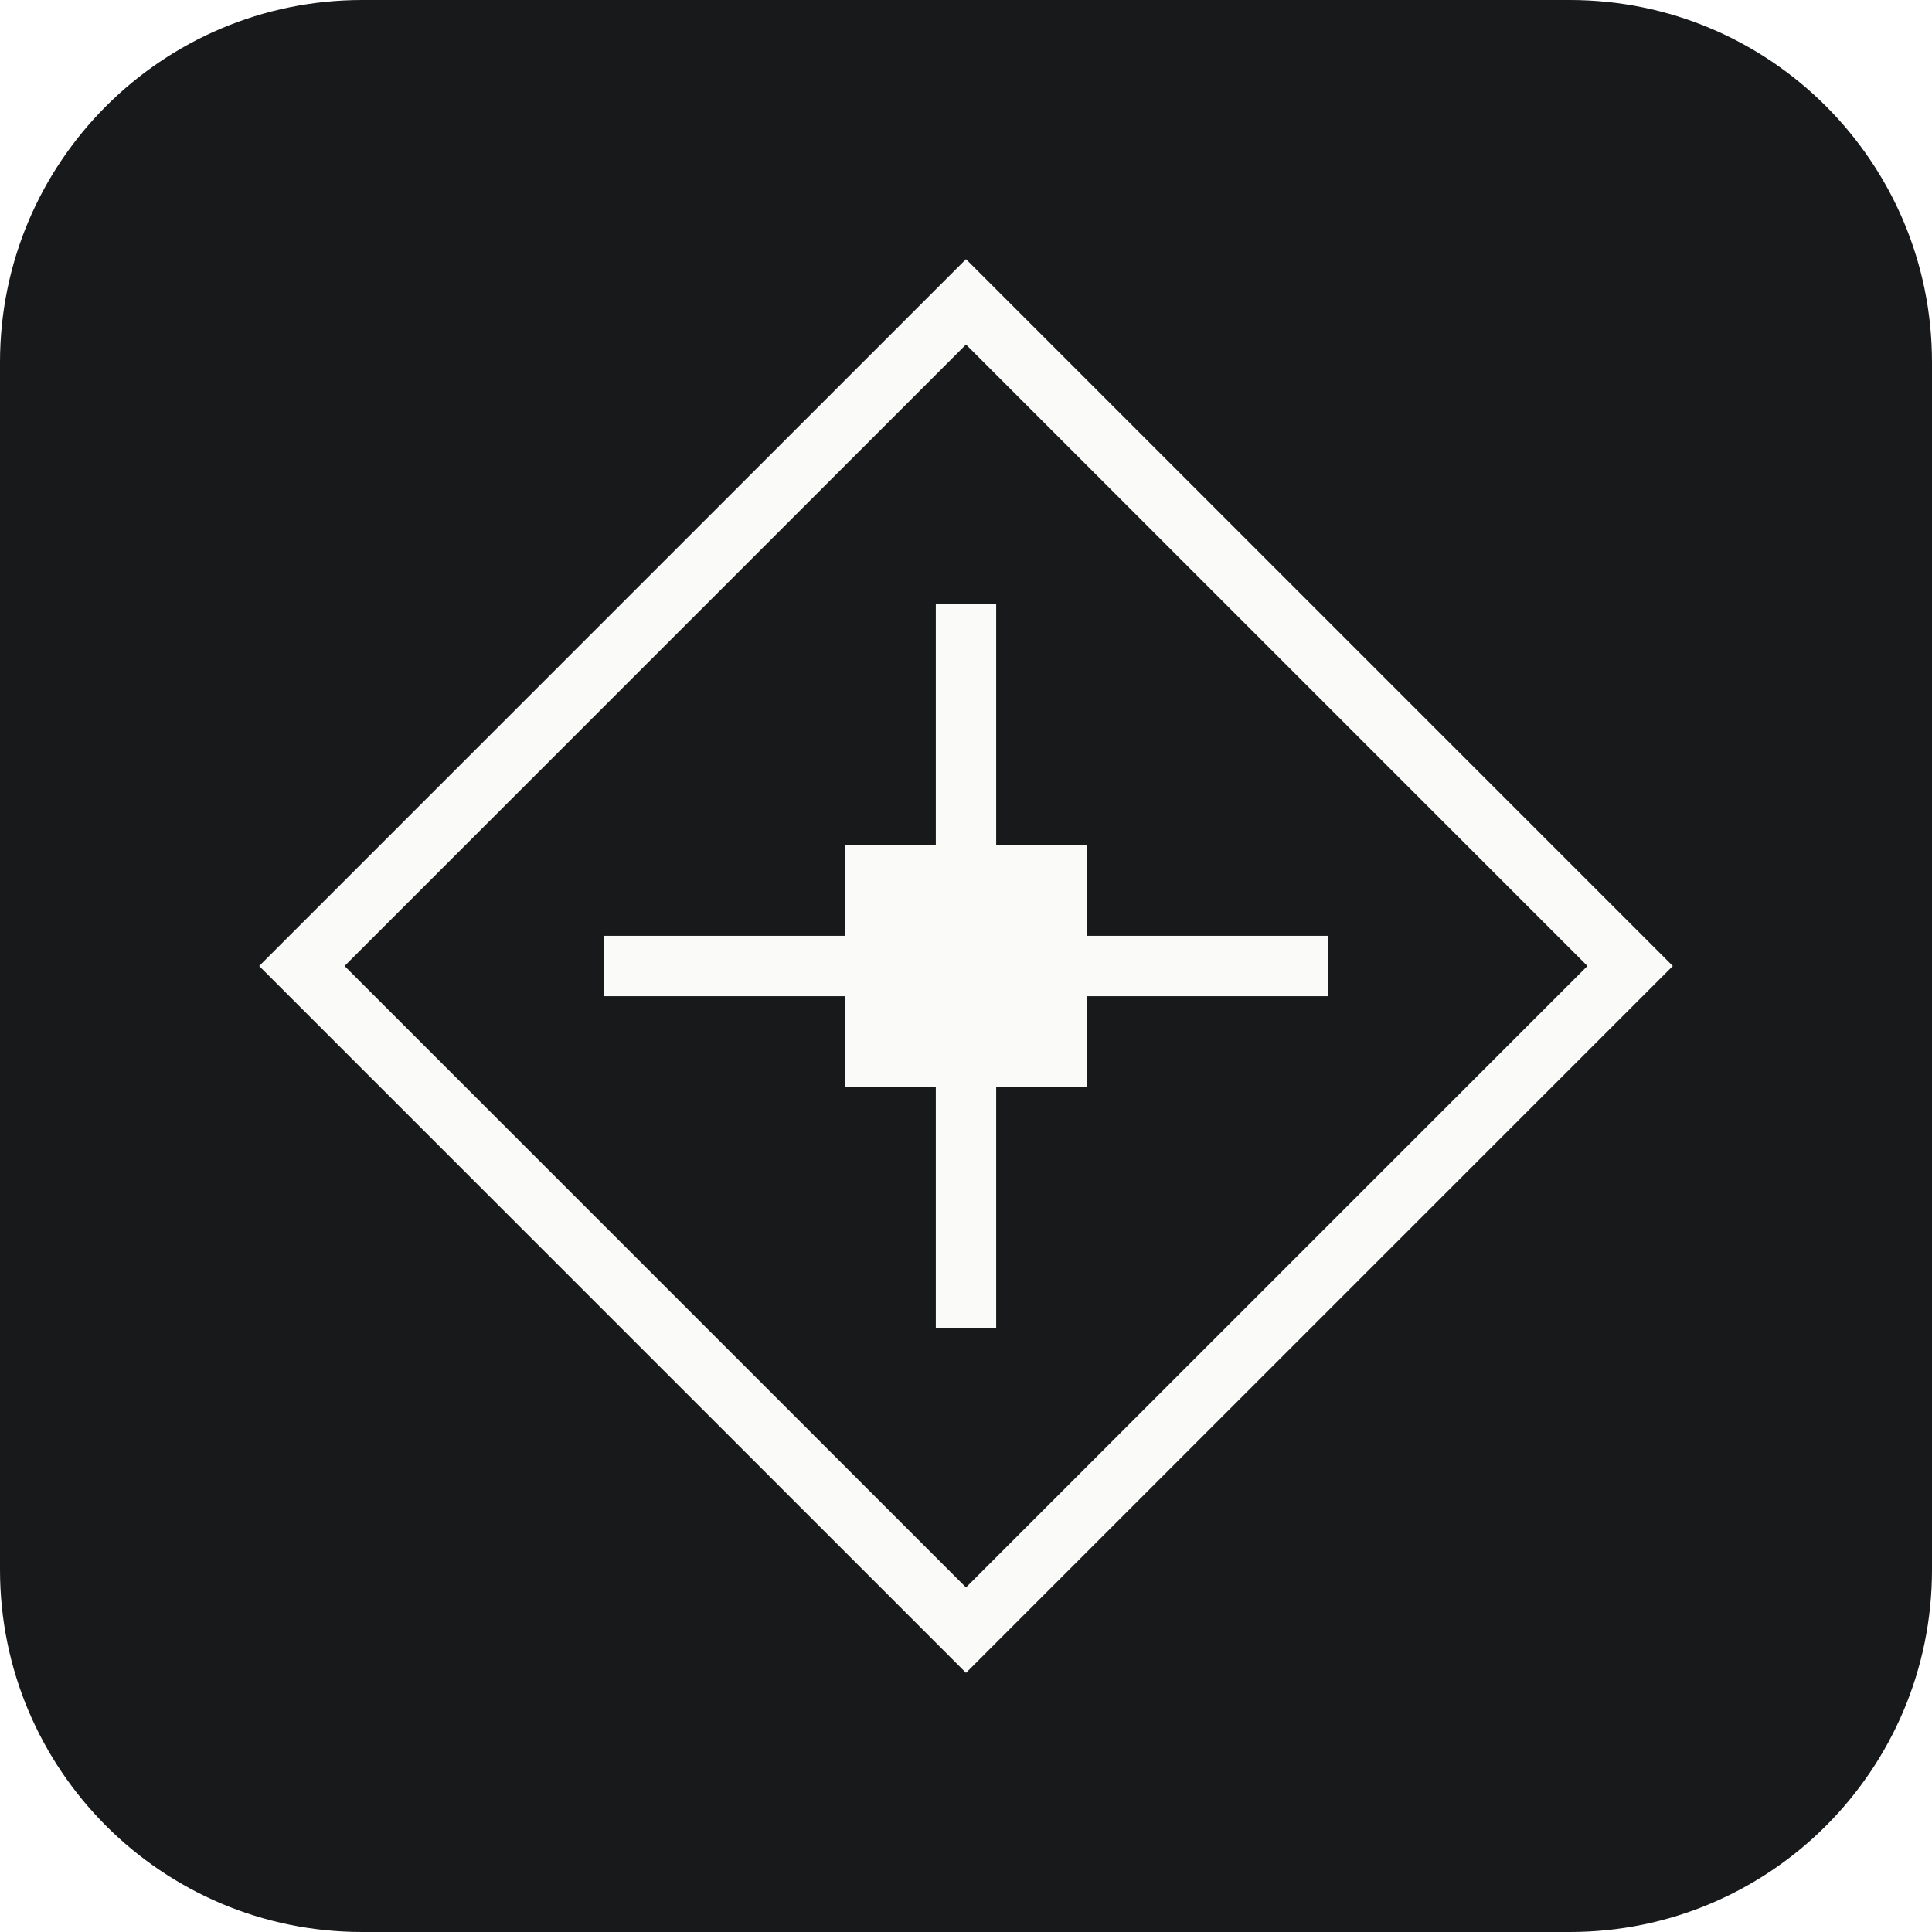
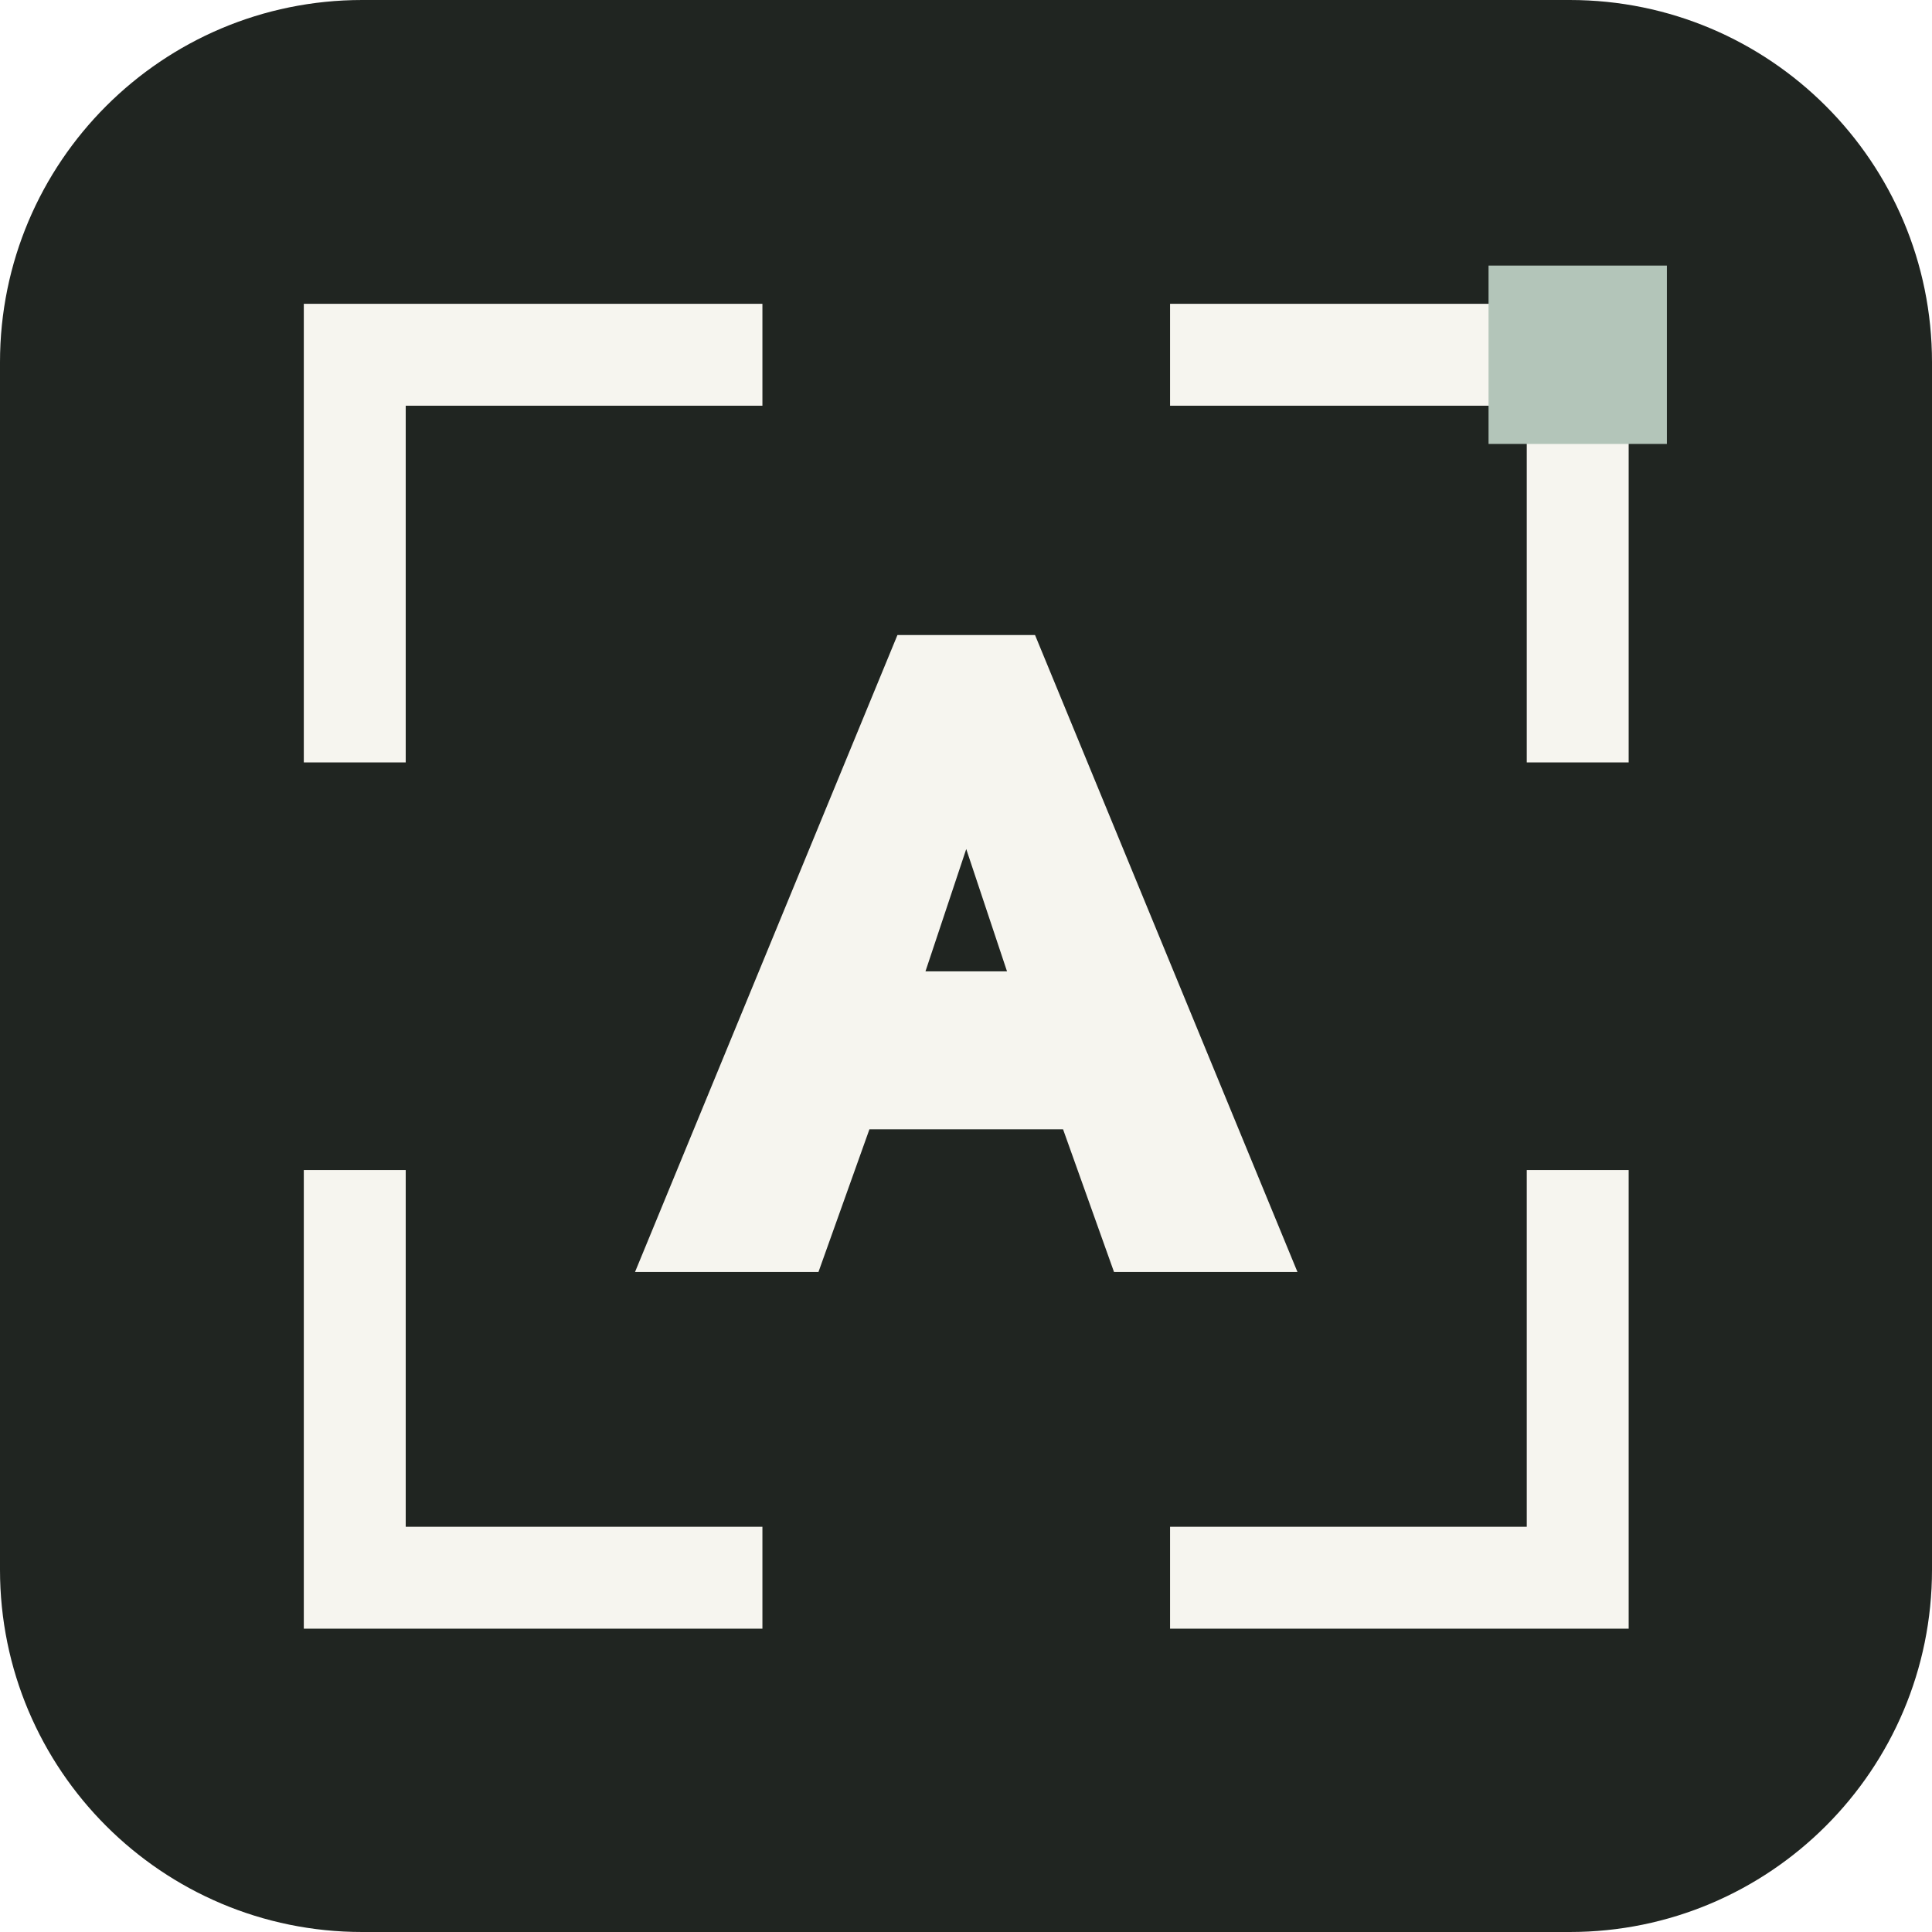
- <svg xmlns="http://www.w3.org/2000/svg" viewBox="0 0 64 64">
-   <rect width="64" height="64" rx="12" fill="#18191b" />
-   <path d="m32 10 22 22-22 22L10 32Z" fill="none" stroke="#fafaf8" stroke-width="2" />
-   <path d="M32 20v24M20 32h24" stroke="#fafaf8" stroke-width="2" />
-   <path d="M28 28h8v8h-8z" fill="#fafaf8" />
+ <svg xmlns="http://www.w3.org/2000/svg" viewBox="0 0 64 64" style="color:#f6f5ef">
+   <rect width="64" height="64" rx="12" fill="#202521" />
+   <g transform="translate(5 5) scale(.844)">
+     <g class="mark-frame" fill="none" stroke="currentColor" stroke-width="4" stroke-linecap="square" stroke-linejoin="miter">
+       <path class="mark-frame-nw" d="M8 22V8h14" />
+       <path class="mark-frame-ne" d="M42 8h14v14" />
+       <path class="mark-frame-se" d="M56 42v14H42" />
+       <path class="mark-frame-sw" d="M22 56H8V42" />
+     </g>
+     <path class="mark-core" fill="currentColor" fill-rule="evenodd" d="M19 44 29.3 19h5.4L45 44h-7.2l-2-5.6h-7.6L26.2 44H19Zm11.4-11.8h3.2L32 27.4l-1.6 4.8Z" />
+     <rect class="mark-accent" x="52.5" y="4.5" width="7" height="7" fill="#b3c5b9" />
+   </g>
</svg>
